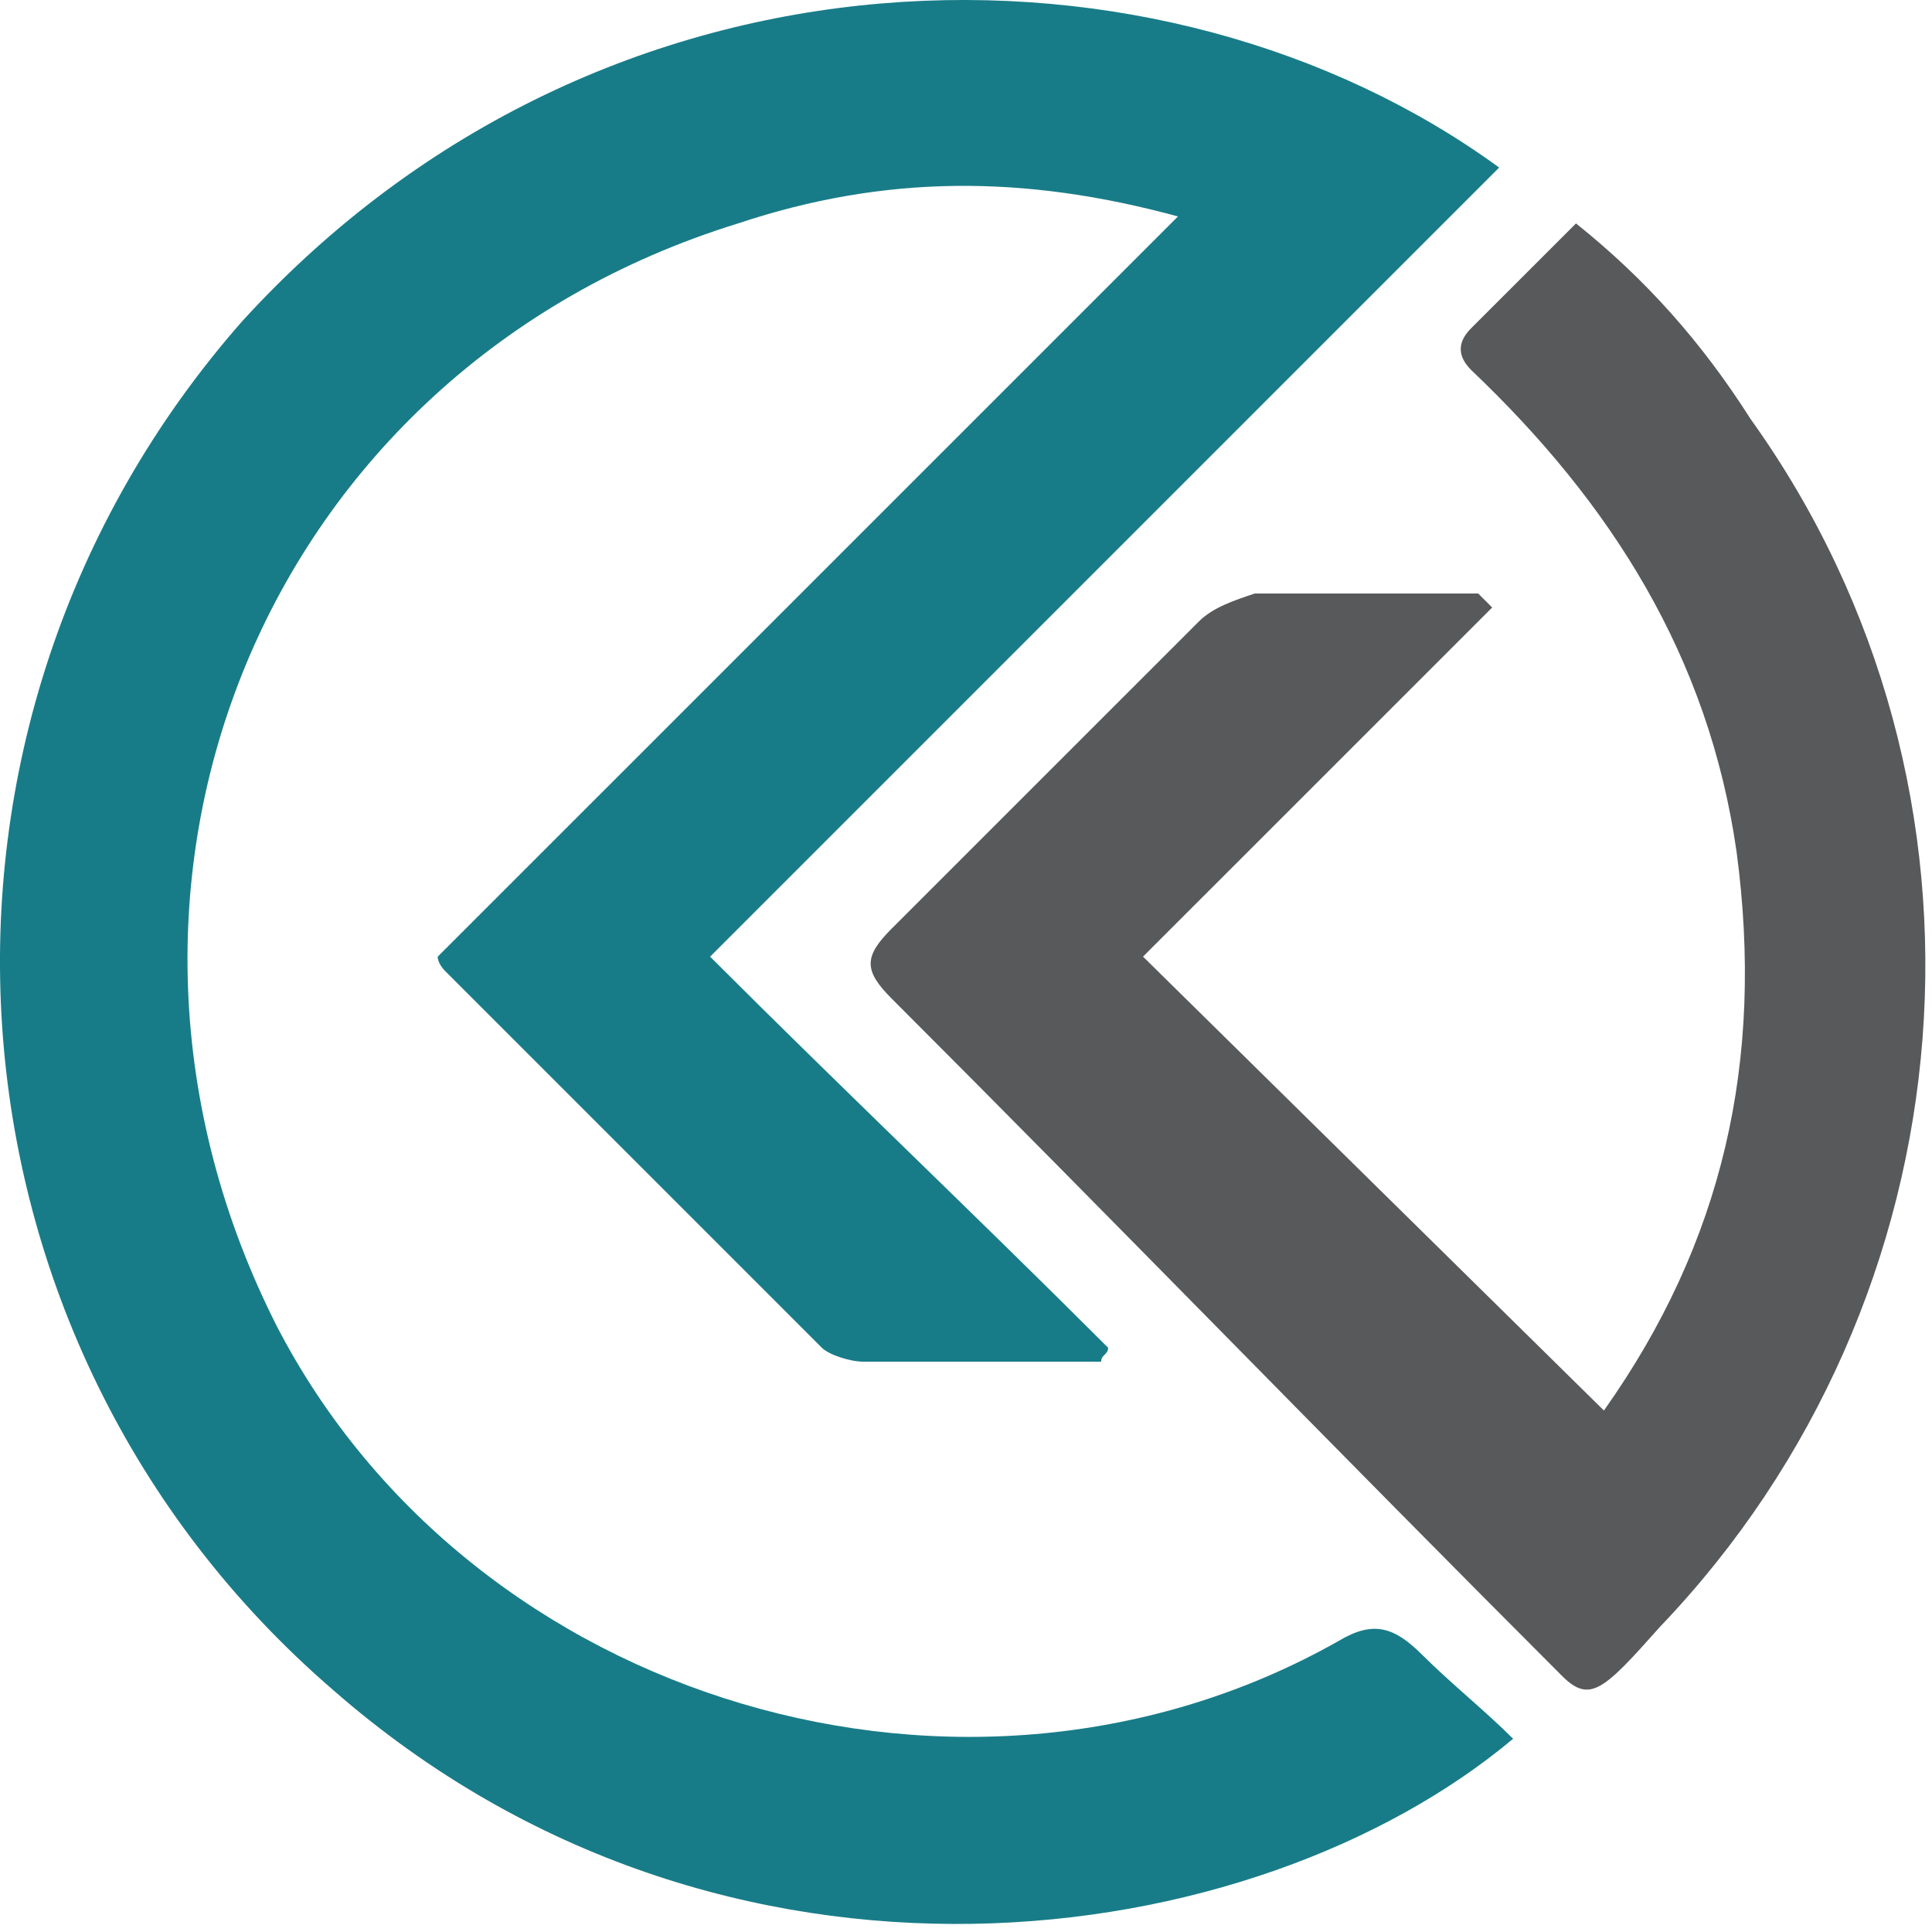
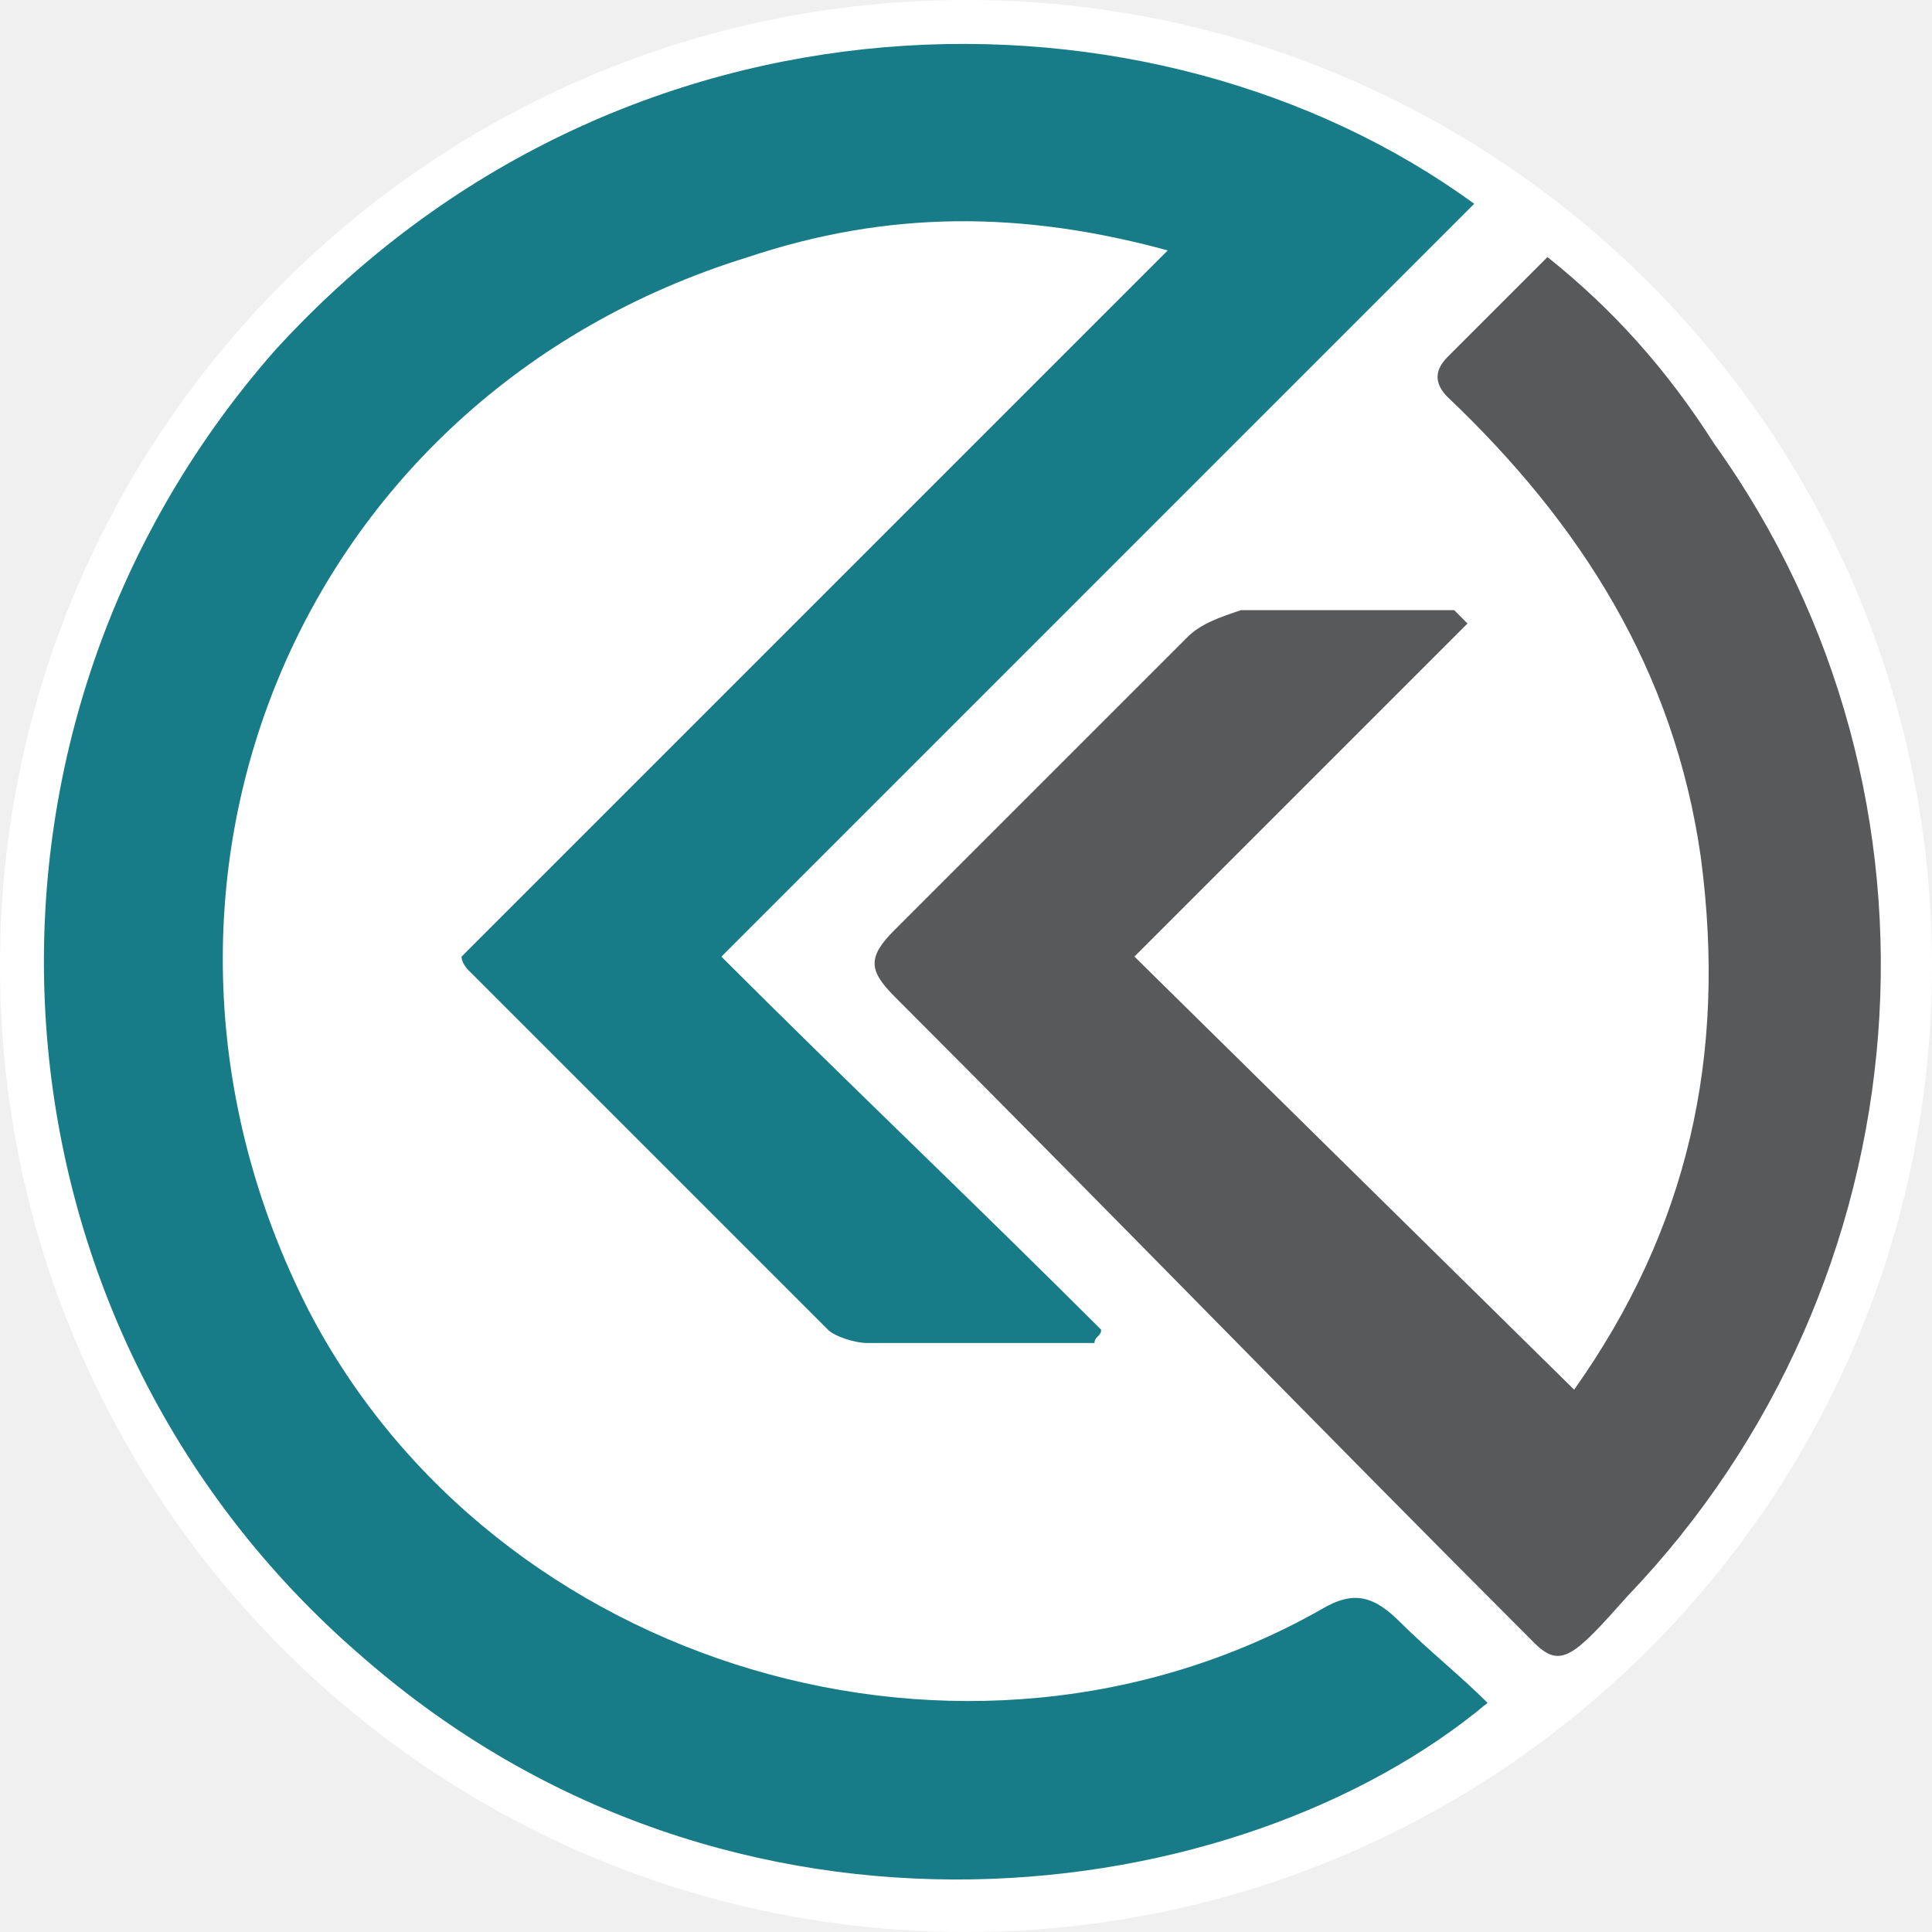
- <svg xmlns="http://www.w3.org/2000/svg" width="48" height="48" viewBox="0 0 48 48" fill="none">
-   <g clip-path="url(#clip0_6077_13667)">
-     <rect width="48" height="48" fill="white" />
-     <path d="M37.246 4.163C30.654 10.756 24.234 17.175 17.642 23.768C20.938 27.064 24.234 30.187 27.531 33.484C27.531 33.657 27.357 33.657 27.357 33.831C27.01 33.831 26.837 33.831 26.49 33.831C24.755 33.831 23.193 33.831 21.458 33.831C21.111 33.831 20.591 33.657 20.418 33.484C17.295 30.361 14.172 27.238 11.049 24.115C11.049 24.115 10.875 23.942 10.875 23.768C16.948 17.696 23.02 11.624 29.266 5.378C25.449 4.337 21.979 4.337 18.336 5.551C6.538 9.195 1.333 22.033 6.885 32.963C11.743 42.332 24.061 45.975 33.256 40.77C34.123 40.25 34.644 40.423 35.338 41.117C36.032 41.811 36.899 42.505 37.593 43.199C31.174 48.578 17.989 50.486 8.273 41.985C-1.79 33.31 -2.831 18.043 6.018 7.98C15.039 -1.909 28.919 -1.909 37.246 4.163Z" fill="#187C88" />
-     <path d="M37.073 15.093L28.398 23.767L39.849 35.044C42.798 30.881 43.839 26.37 43.145 21.165C42.451 16.307 40.022 12.491 36.552 9.194C36.205 8.847 36.205 8.5 36.552 8.153L39.155 5.551C40.89 6.939 42.278 8.5 43.492 10.409C50.085 19.604 49.044 32.269 41.237 40.423C39.849 41.984 39.502 42.331 38.808 41.637C33.256 36.085 27.704 30.36 22.152 24.808C21.458 24.114 21.458 23.767 22.152 23.073C24.755 20.471 27.184 18.042 29.786 15.44C30.133 15.093 30.654 14.919 31.174 14.746C33.082 14.746 34.991 14.746 36.726 14.746C36.899 14.919 36.899 14.919 37.073 15.093Z" fill="#58595B" />
-   </g>
-   <defs>
-     <clipPath id="clip0_6077_13667">
-       <rect width="48" height="48" fill="white" />
-     </clipPath>
-   </defs>
+ <svg xmlns="http://www.w3.org/2000/svg" width="44" height="44" viewBox="0 0 44 44" fill="none">
+   <rect width="44" height="44" rx="22" fill="white" />
+   <path d="M33.574 4.641C27.809 10.407 22.195 16.021 16.429 21.787C19.312 24.67 22.195 27.401 25.078 30.284C25.078 30.436 24.926 30.436 24.926 30.587C24.622 30.587 24.471 30.587 24.167 30.587C22.65 30.587 21.284 30.587 19.767 30.587C19.463 30.587 19.008 30.436 18.857 30.284C16.125 27.553 13.394 24.821 10.663 22.09C10.663 22.09 10.511 21.939 10.511 21.787C15.822 16.476 21.133 11.166 26.595 5.703C23.257 4.793 20.222 4.793 17.036 5.855C6.718 9.041 2.166 20.27 7.021 29.829C11.27 38.022 22.043 41.208 30.085 36.656C30.843 36.201 31.298 36.353 31.905 36.96C32.512 37.567 33.271 38.174 33.878 38.781C28.264 43.484 16.732 45.153 8.235 37.719C-0.565 30.132 -1.475 16.78 6.263 7.979C14.153 -0.669 26.291 -0.669 33.574 4.641Z" fill="#187C88" />
+   <path d="M33.422 14.2L25.836 21.786L35.85 31.649C38.43 28.007 39.34 24.062 38.733 19.51C38.126 15.262 36.002 11.924 32.967 9.041C32.664 8.737 32.664 8.434 32.967 8.13L35.243 5.854C36.761 7.068 37.974 8.434 39.037 10.103C44.802 18.145 43.892 29.221 37.064 36.352C35.85 37.718 35.547 38.021 34.94 37.414C30.084 32.559 25.229 27.552 20.374 22.697C19.767 22.09 19.767 21.786 20.374 21.179C22.65 18.903 24.774 16.779 27.05 14.503C27.353 14.2 27.808 14.048 28.264 13.896C29.933 13.896 31.602 13.896 33.119 13.896C33.271 14.048 33.271 14.048 33.422 14.2Z" fill="#58595B" />
</svg>
